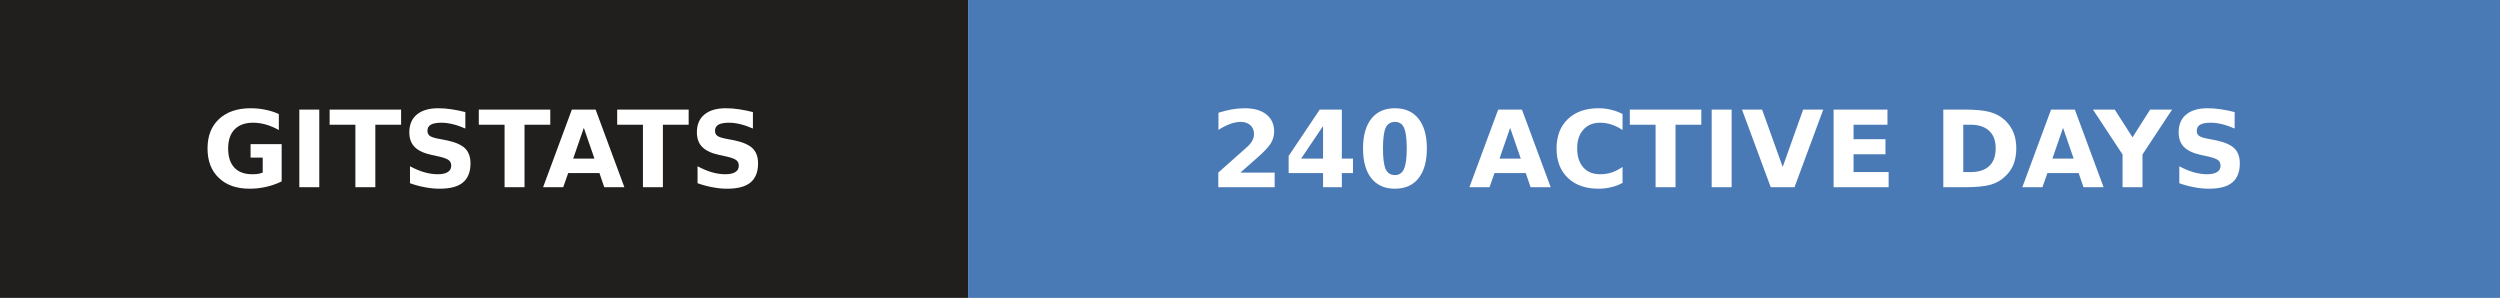
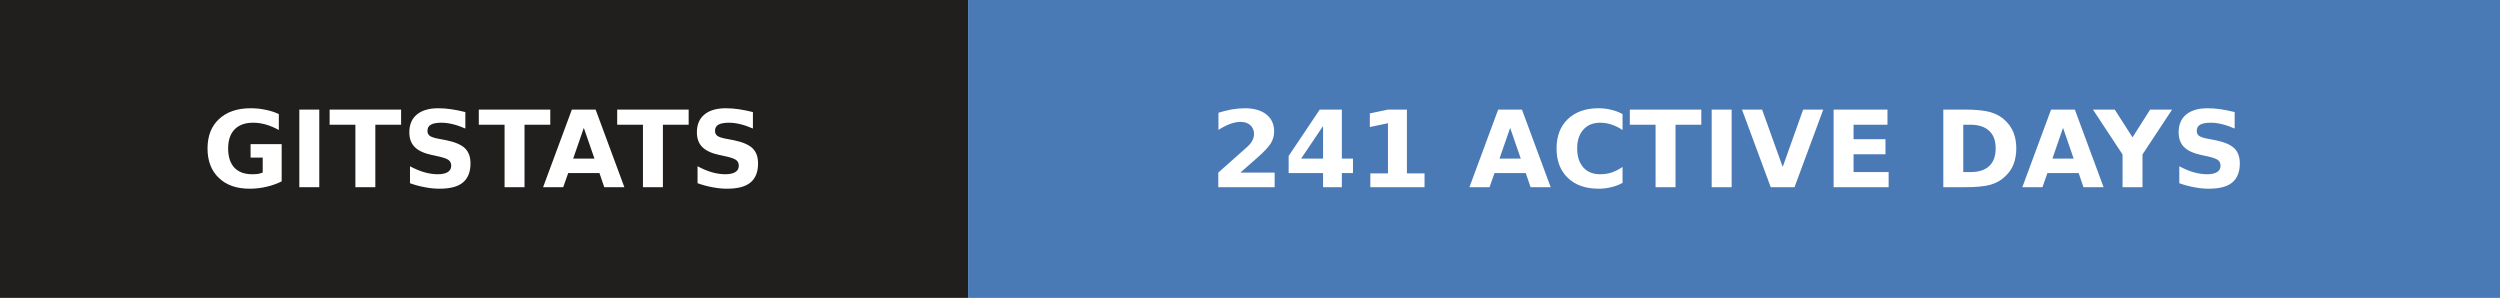
- <svg xmlns="http://www.w3.org/2000/svg" width="235" height="28" role="img" aria-label="gitstats: 240 active days">
+ <svg xmlns="http://www.w3.org/2000/svg" width="235" height="28" role="img" aria-label="gitstats: 241 active days">
  <g>
    <rect x="0" width="91" height="28" fill="#211e1e" />
    <rect x="91" width="144" height="28" fill="#4a7ab5" />
  </g>
  <g text-anchor="middle" font-family="Verdana,Geneva,DejaVu Sans,sans-serif" font-size="10" font-weight="bold" text-rendering="geometricPrecision">
    <text x="45.5" y="17.6" fill="#fff" textLength="67.0">GITSTATS</text>
-     <text x="162.5" y="17.6" fill="#fff" textLength="119.0">240 ACTIVE DAYS</text>
+     <text x="162.5" y="17.6" fill="#fff" textLength="119.0">241 ACTIVE DAYS</text>
  </g>
</svg>
